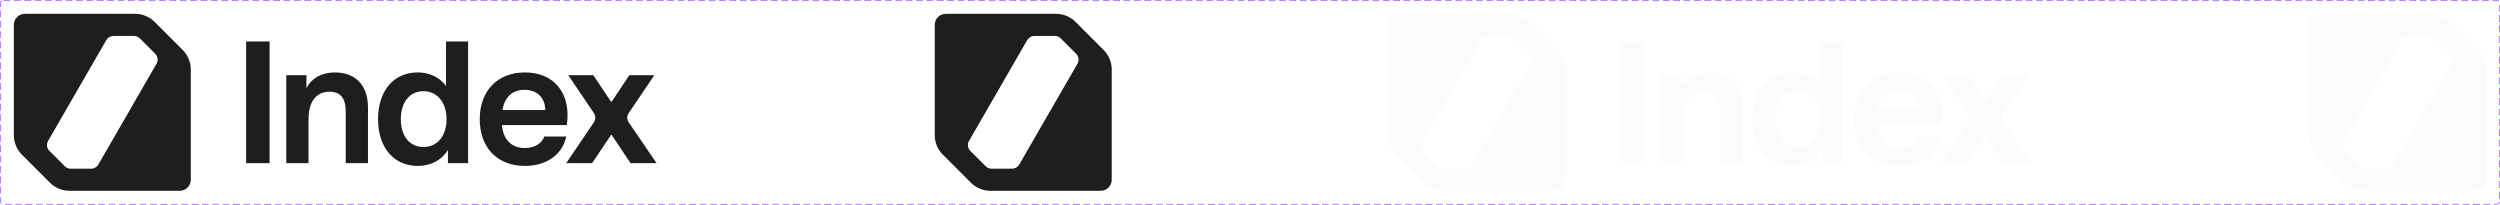
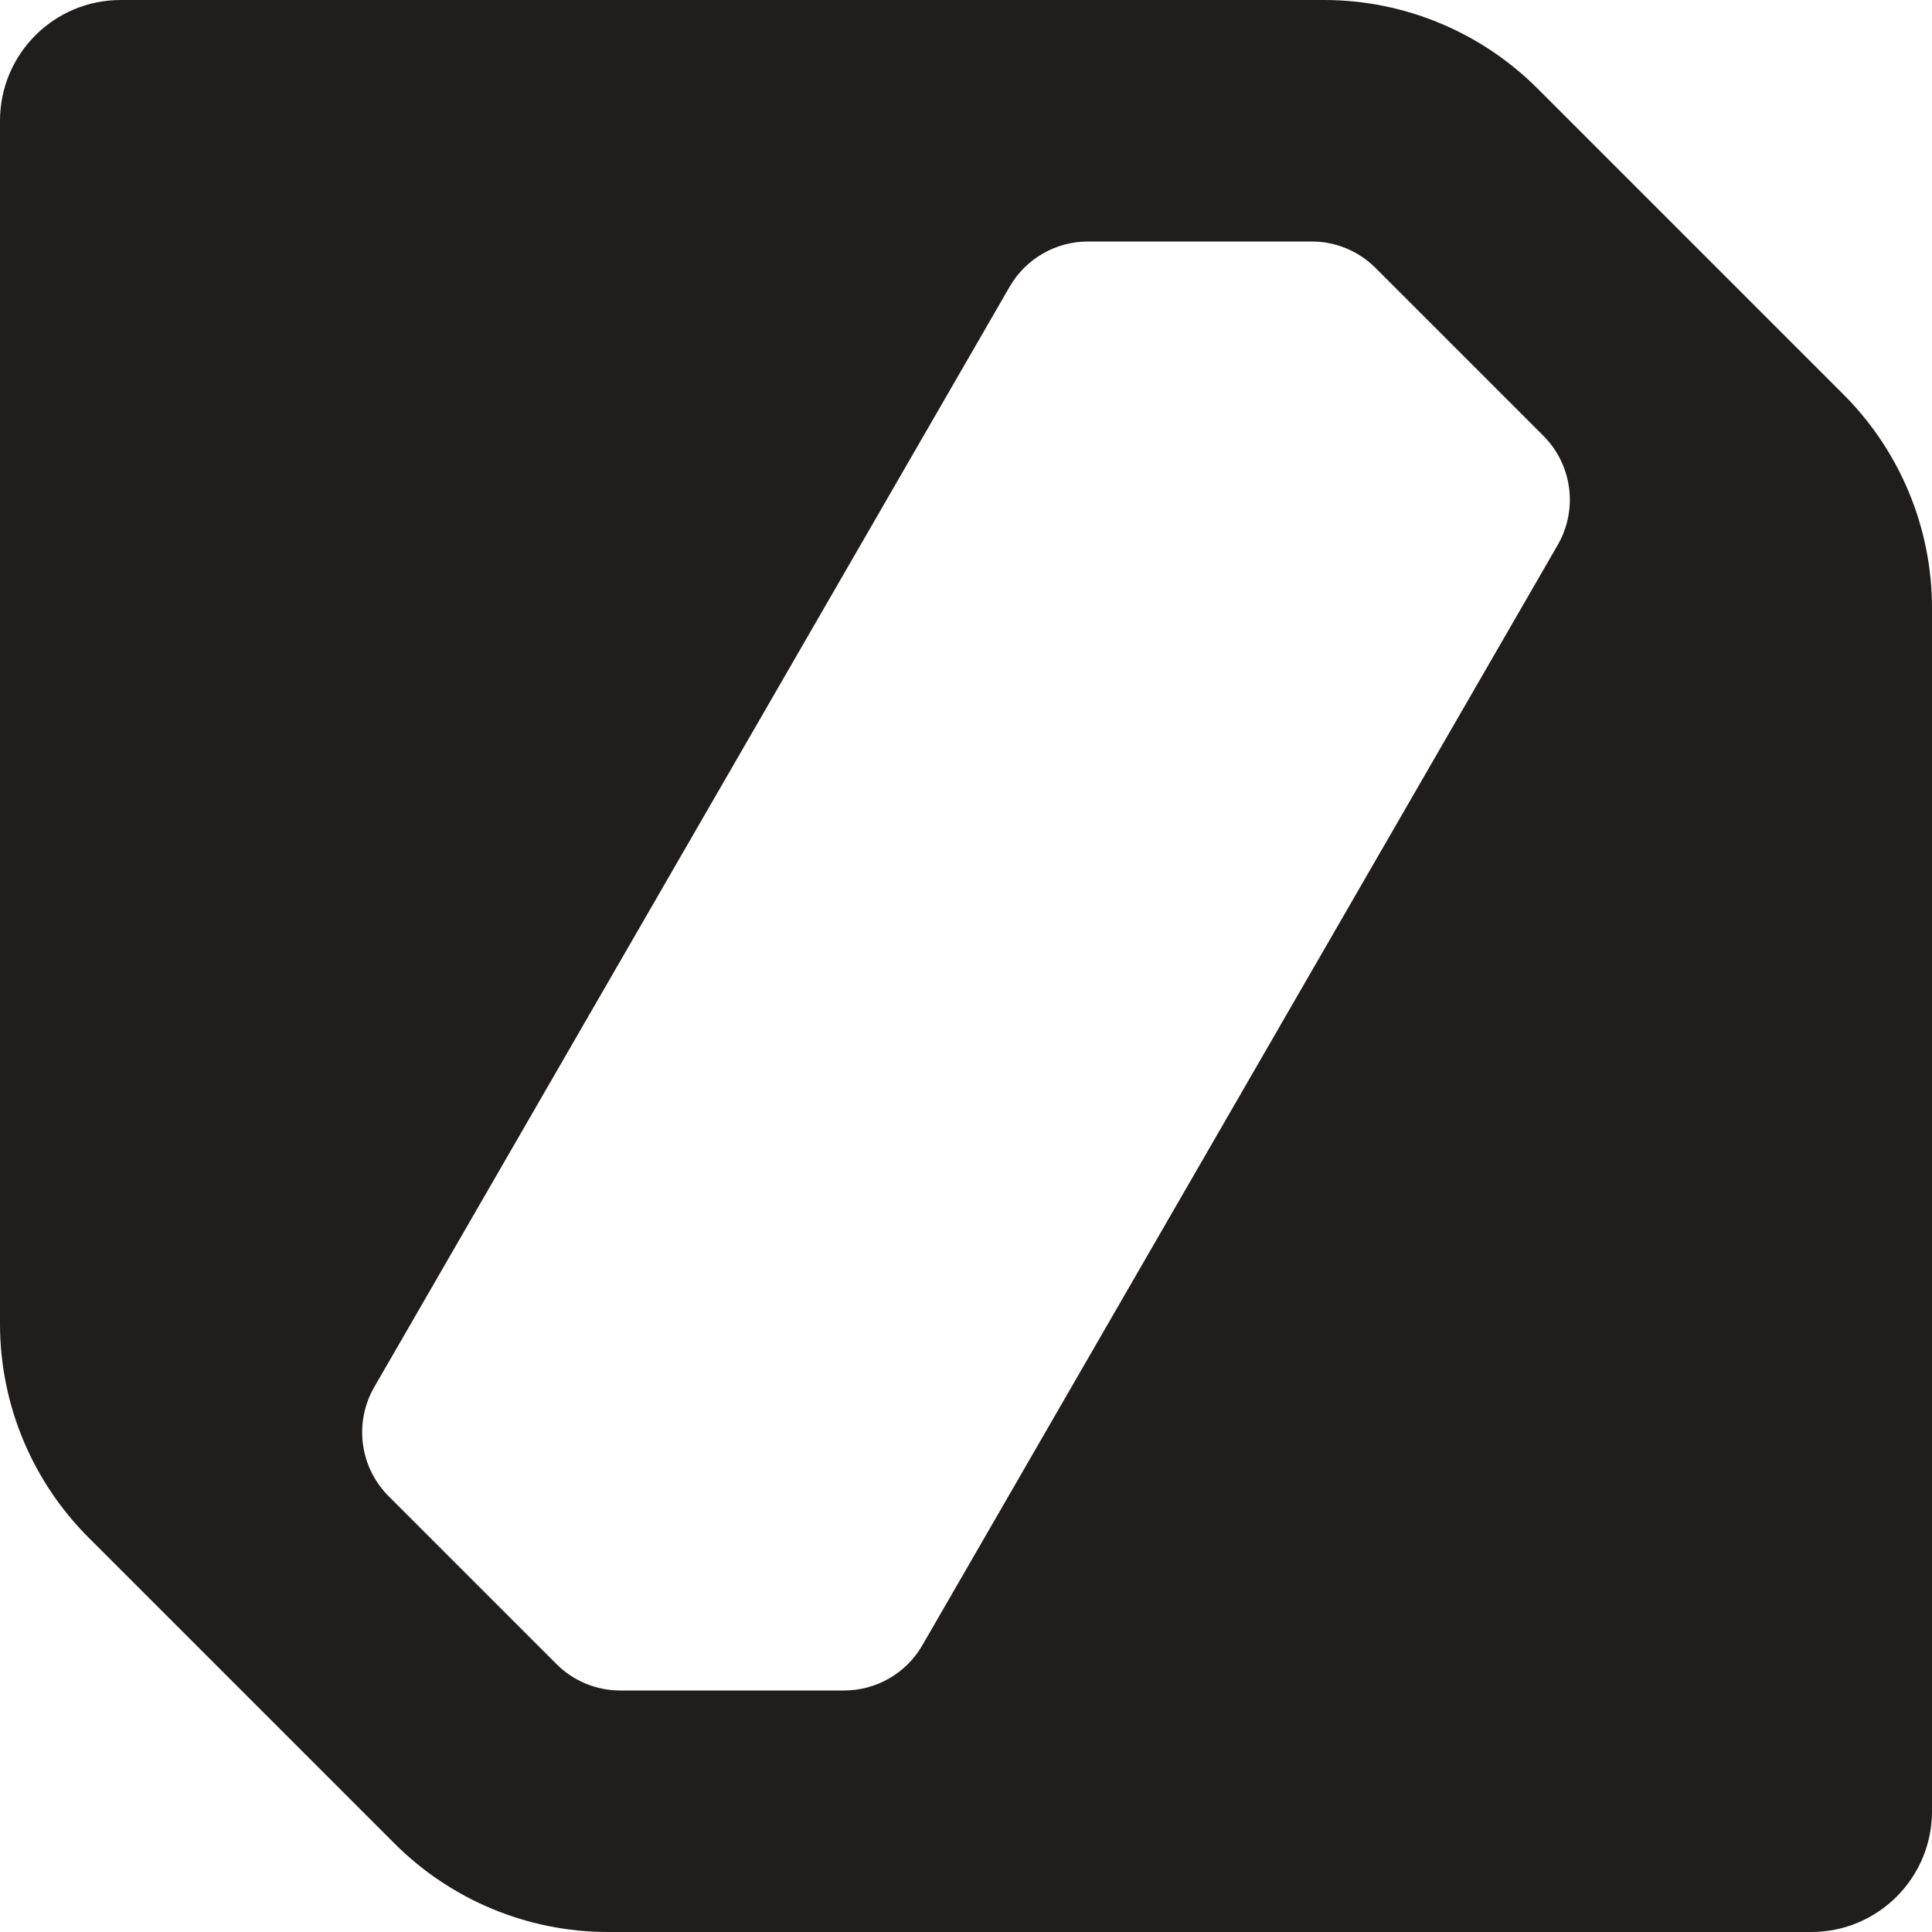
- <svg xmlns="http://www.w3.org/2000/svg" width="3616" height="296" viewBox="0 0 3616 296" fill="none">
-   <rect x="0.5" y="0.5" width="3615" height="295" rx="4.5" stroke="#9747FF" stroke-dasharray="10 5" />
-   <path d="M264.279 72.28L223.719 31.72C216.219 24.22 206.039 20 195.439 20H36C27.16 20 20 27.16 20 36V195.44C20 206.04 24.22 216.22 31.72 223.72L72.28 264.28C79.78 271.78 89.96 276 100.56 276H259.999C268.839 276 275.999 268.84 275.999 260V100.56C275.999 89.96 271.779 79.78 264.279 72.28ZM226.399 92.22L142.22 238C140.08 241.72 136.12 244 131.82 244H102.2C99.02 244 95.96 242.74 93.72 240.48L71.5 218.26C67.66 214.42 66.88 208.48 69.6 203.78L153.779 58C155.919 54.28 159.879 52 164.179 52H193.799C196.979 52 200.039 53.26 202.279 55.52L224.499 77.74C228.339 81.58 229.119 87.52 226.399 92.22Z" fill="#201E1D" />
-   <path d="M356 60H389.94V235.98H356V60Z" fill="#201E1D" />
-   <path d="M476.678 132.66C458.838 132.66 446.258 144.98 446.258 172.64V236H414.078V108.8H443.238V127.4C451.278 112.56 465.358 104.78 484.478 104.78C514.398 104.78 532.238 123.64 532.238 155.3V236H500.058V161.34C500.058 141.72 492.258 132.68 476.678 132.68V132.66Z" fill="#201E1D" />
-   <path fill-rule="evenodd" clip-rule="evenodd" d="M604.132 104.76C570.192 104.76 546.812 130.4 546.812 172.38H546.833C546.833 214.1 570.212 240 604.152 240C623.252 240 638.592 231.7 647.892 217.12V235.98H677.052V60H645.112V124.36C635.812 111.8 621.472 104.76 604.132 104.76ZM612.432 131.9C632.292 131.9 645.872 148 645.872 172.38C645.872 196.76 632.532 212.6 612.432 212.6C592.332 212.6 579.752 196.78 579.752 172.38C579.752 147.98 592.572 131.9 612.432 131.9Z" fill="#201E1D" />
-   <path fill-rule="evenodd" clip-rule="evenodd" d="M693.899 172.38C693.899 131.9 719.039 104.76 759.259 104.76C802.759 104.76 826.379 136.44 819.839 180.94H726.059C727.819 202.06 739.879 214.12 759.239 214.12C775.079 214.12 784.639 205.82 787.139 197.52H819.059C814.039 222.16 791.899 240 759.219 240C719.239 240 693.859 213.36 693.859 172.38H693.899ZM788.679 159.06C788.419 141.72 777.359 129.9 758.519 129.9C741.679 129.9 729.859 139.96 726.839 159.06H788.679Z" fill="#201E1D" />
-   <path d="M821.958 108.78L858.657 163.08C862.177 168.6 861.677 172.88 858.657 177.4L818.938 235.98H856.397L883.797 195.26H884.797L911.957 235.98H949.677L909.697 177.4C906.677 172.88 906.177 168.36 909.697 163.08L946.397 108.78H910.197L884.797 147H883.797L858.157 108.78H821.958Z" fill="#201E1D" />
-   <path d="M1596.28 72.28L1555.72 31.72C1548.22 24.22 1538.04 20 1527.44 20H1368C1359.16 20 1352 27.16 1352 36V195.44C1352 206.04 1356.22 216.22 1363.72 223.72L1404.28 264.28C1411.78 271.78 1421.96 276 1432.56 276H1592C1600.84 276 1608 268.84 1608 260V100.56C1608 89.96 1603.78 79.78 1596.28 72.28ZM1558.4 92.22L1474.22 238C1472.08 241.72 1468.12 244 1463.82 244H1434.2C1431.02 244 1427.96 242.74 1425.72 240.48L1403.5 218.26C1399.66 214.42 1398.88 208.48 1401.6 203.78L1485.78 58C1487.92 54.28 1491.88 52 1496.18 52H1525.8C1528.98 52 1532.04 53.26 1534.28 55.52L1556.5 77.74C1560.34 81.58 1561.12 87.52 1558.4 92.22Z" fill="#201E1D" />
-   <path d="M2252.28 72.28L2211.72 31.72C2204.22 24.22 2194.04 20 2183.44 20H2024C2015.16 20 2008 27.16 2008 36V195.44C2008 206.04 2012.22 216.22 2019.72 223.72L2060.28 264.28C2067.78 271.78 2077.96 276 2088.56 276H2248C2256.84 276 2264 268.84 2264 260V100.56C2264 89.96 2259.78 79.78 2252.28 72.28ZM2214.4 92.22L2130.22 238C2128.08 241.72 2124.12 244 2119.82 244H2090.2C2087.02 244 2083.96 242.74 2081.72 240.48L2059.5 218.26C2055.66 214.42 2054.88 208.48 2057.6 203.78L2141.78 58C2143.92 54.28 2147.88 52 2152.18 52H2181.8C2184.98 52 2188.04 53.26 2190.28 55.52L2212.5 77.74C2216.34 81.58 2217.12 87.52 2214.4 92.22Z" fill="#FCFBFA" />
-   <path d="M2344 60H2377.94V235.98H2344V60Z" fill="#FCFBFA" />
-   <path d="M2464.68 132.66C2446.84 132.66 2434.26 144.98 2434.26 172.64V236H2402.08V108.8H2431.24V127.4C2439.28 112.56 2453.36 104.78 2472.48 104.78C2502.4 104.78 2520.24 123.64 2520.24 155.3V236H2488.06V161.34C2488.06 141.72 2480.26 132.68 2464.68 132.68V132.66Z" fill="#FCFBFA" />
-   <path fill-rule="evenodd" clip-rule="evenodd" d="M2592.13 104.76C2558.19 104.76 2534.81 130.4 2534.81 172.38H2534.83C2534.83 214.1 2558.21 240 2592.15 240C2611.25 240 2626.59 231.7 2635.89 217.12V235.98H2665.05V60H2633.11V124.36C2623.81 111.8 2609.47 104.76 2592.13 104.76ZM2600.43 131.9C2620.29 131.9 2633.87 148 2633.87 172.38C2633.87 196.76 2620.53 212.6 2600.43 212.6C2580.33 212.6 2567.75 196.78 2567.75 172.38C2567.75 147.98 2580.57 131.9 2600.43 131.9Z" fill="#FCFBFA" />
-   <path fill-rule="evenodd" clip-rule="evenodd" d="M2681.9 172.38C2681.9 131.9 2707.04 104.76 2747.26 104.76C2790.76 104.76 2814.38 136.44 2807.84 180.94H2714.06C2715.82 202.06 2727.88 214.12 2747.24 214.12C2763.08 214.12 2772.64 205.82 2775.14 197.52H2807.06C2802.04 222.16 2779.9 240 2747.22 240C2707.24 240 2681.86 213.36 2681.86 172.38H2681.9ZM2776.68 159.06C2776.42 141.72 2765.36 129.9 2746.52 129.9C2729.68 129.9 2717.86 139.96 2714.84 159.06H2776.68Z" fill="#FCFBFA" />
-   <path d="M2809.96 108.78L2846.66 163.08C2850.18 168.6 2849.68 172.88 2846.66 177.4L2806.94 235.98H2844.4L2871.8 195.26H2872.8L2899.96 235.98H2937.68L2897.7 177.4C2894.68 172.88 2894.18 168.36 2897.7 163.08L2934.4 108.78H2898.2L2872.8 147H2871.8L2846.16 108.78H2809.96Z" fill="#FCFBFA" />
-   <path d="M3584.28 72.28L3543.72 31.72C3536.22 24.22 3526.04 20 3515.44 20H3356C3347.16 20 3340 27.16 3340 36V195.44C3340 206.04 3344.22 216.22 3351.72 223.72L3392.28 264.28C3399.78 271.78 3409.96 276 3420.56 276H3580C3588.84 276 3596 268.84 3596 260V100.56C3596 89.96 3591.78 79.78 3584.28 72.28ZM3546.4 92.22L3462.22 238C3460.08 241.72 3456.12 244 3451.82 244H3422.2C3419.02 244 3415.96 242.74 3413.72 240.48L3391.5 218.26C3387.66 214.42 3386.88 208.48 3389.6 203.78L3473.78 58C3475.92 54.28 3479.88 52 3484.18 52H3513.8C3516.98 52 3520.04 53.26 3522.28 55.52L3544.5 77.74C3548.34 81.58 3549.12 87.52 3546.4 92.22Z" fill="#FCFBFA" />
+ <svg xmlns="http://www.w3.org/2000/svg" width="256" height="256" viewBox="0 0 256 256" fill="none">
+   <path d="M244.28 52.28L203.72 11.72C196.22 4.22 186.04 0 175.44 0H16C7.16 0 0 7.16 0 16V175.44C0 186.04 4.22 196.22 11.72 203.72L52.28 244.28C59.78 251.78 69.96 256 80.56 256H240C248.84 256 256 248.84 256 240V80.56C256 69.96 251.78 59.78 244.28 52.28ZM206.4 72.22L122.22 218C120.08 221.72 116.12 224 111.82 224H82.2C79.02 224 75.96 222.74 73.72 220.48L51.5 198.26C47.66 194.42 46.88 188.48 49.6 183.78L133.78 38C135.92 34.28 139.88 32 144.18 32H173.8C176.98 32 180.04 33.26 182.28 35.52L204.5 57.74C208.34 61.58 209.12 67.52 206.4 72.22Z" fill="#201E1D" />
</svg>
